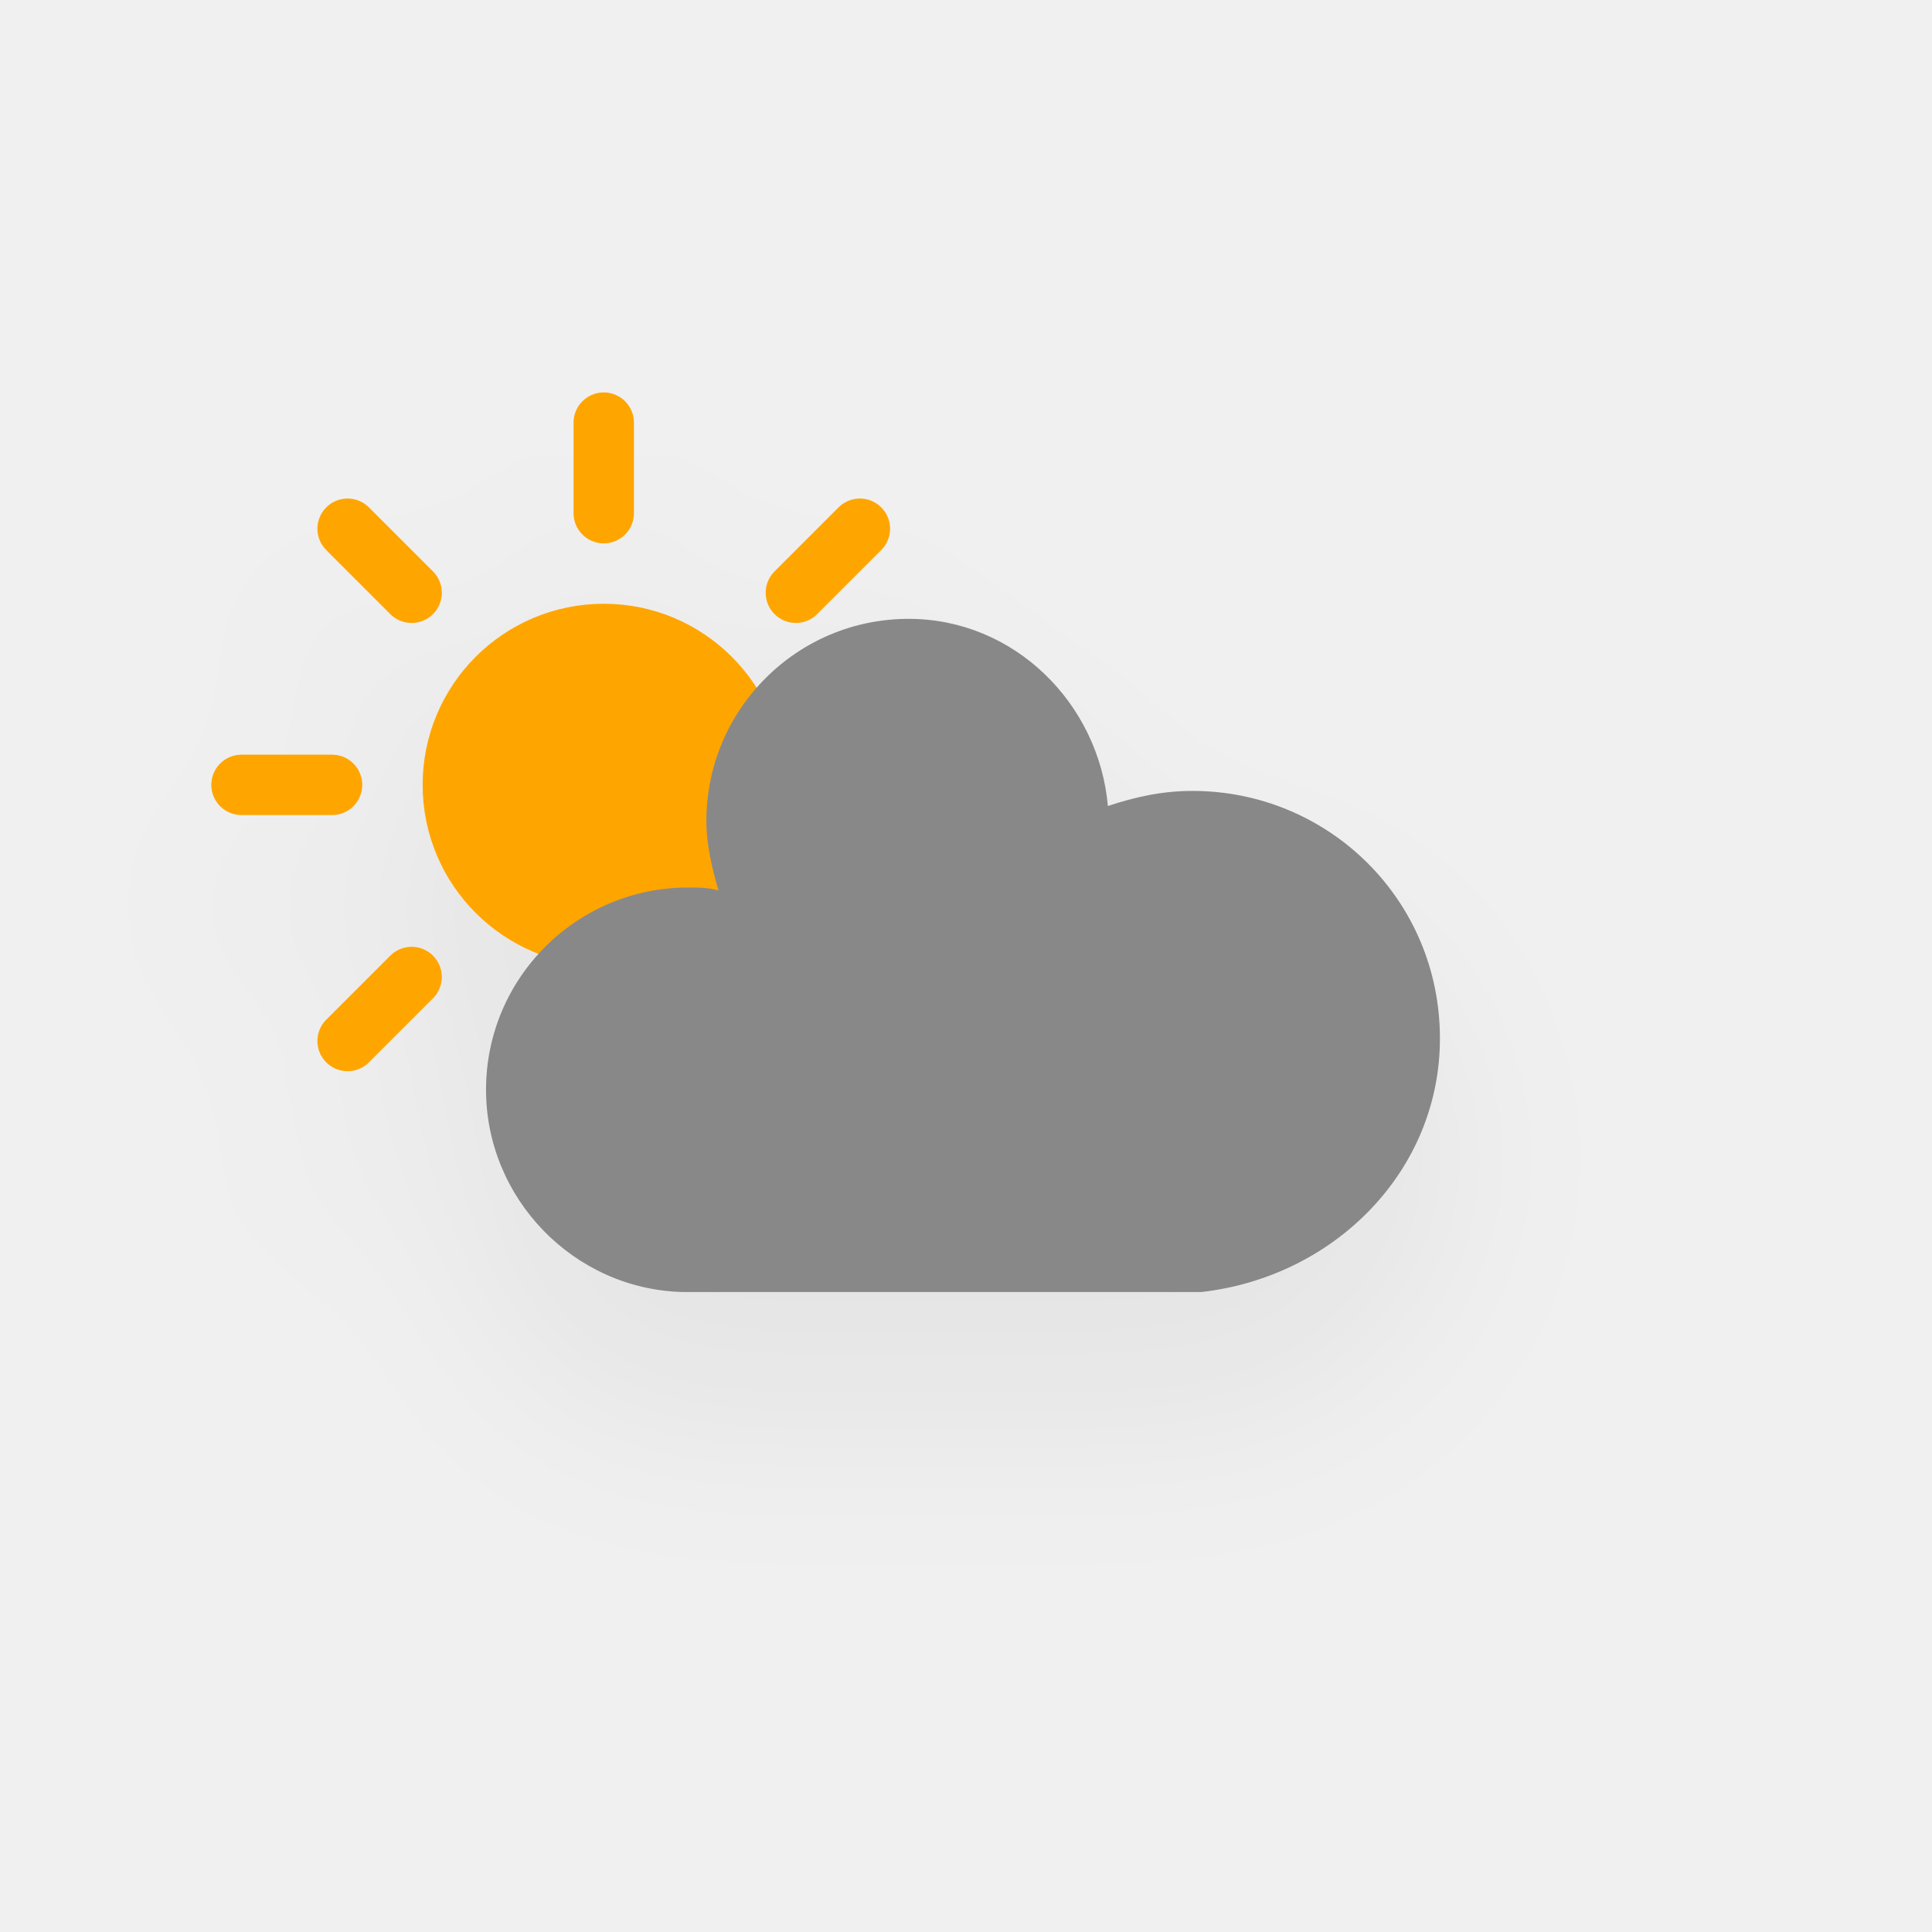
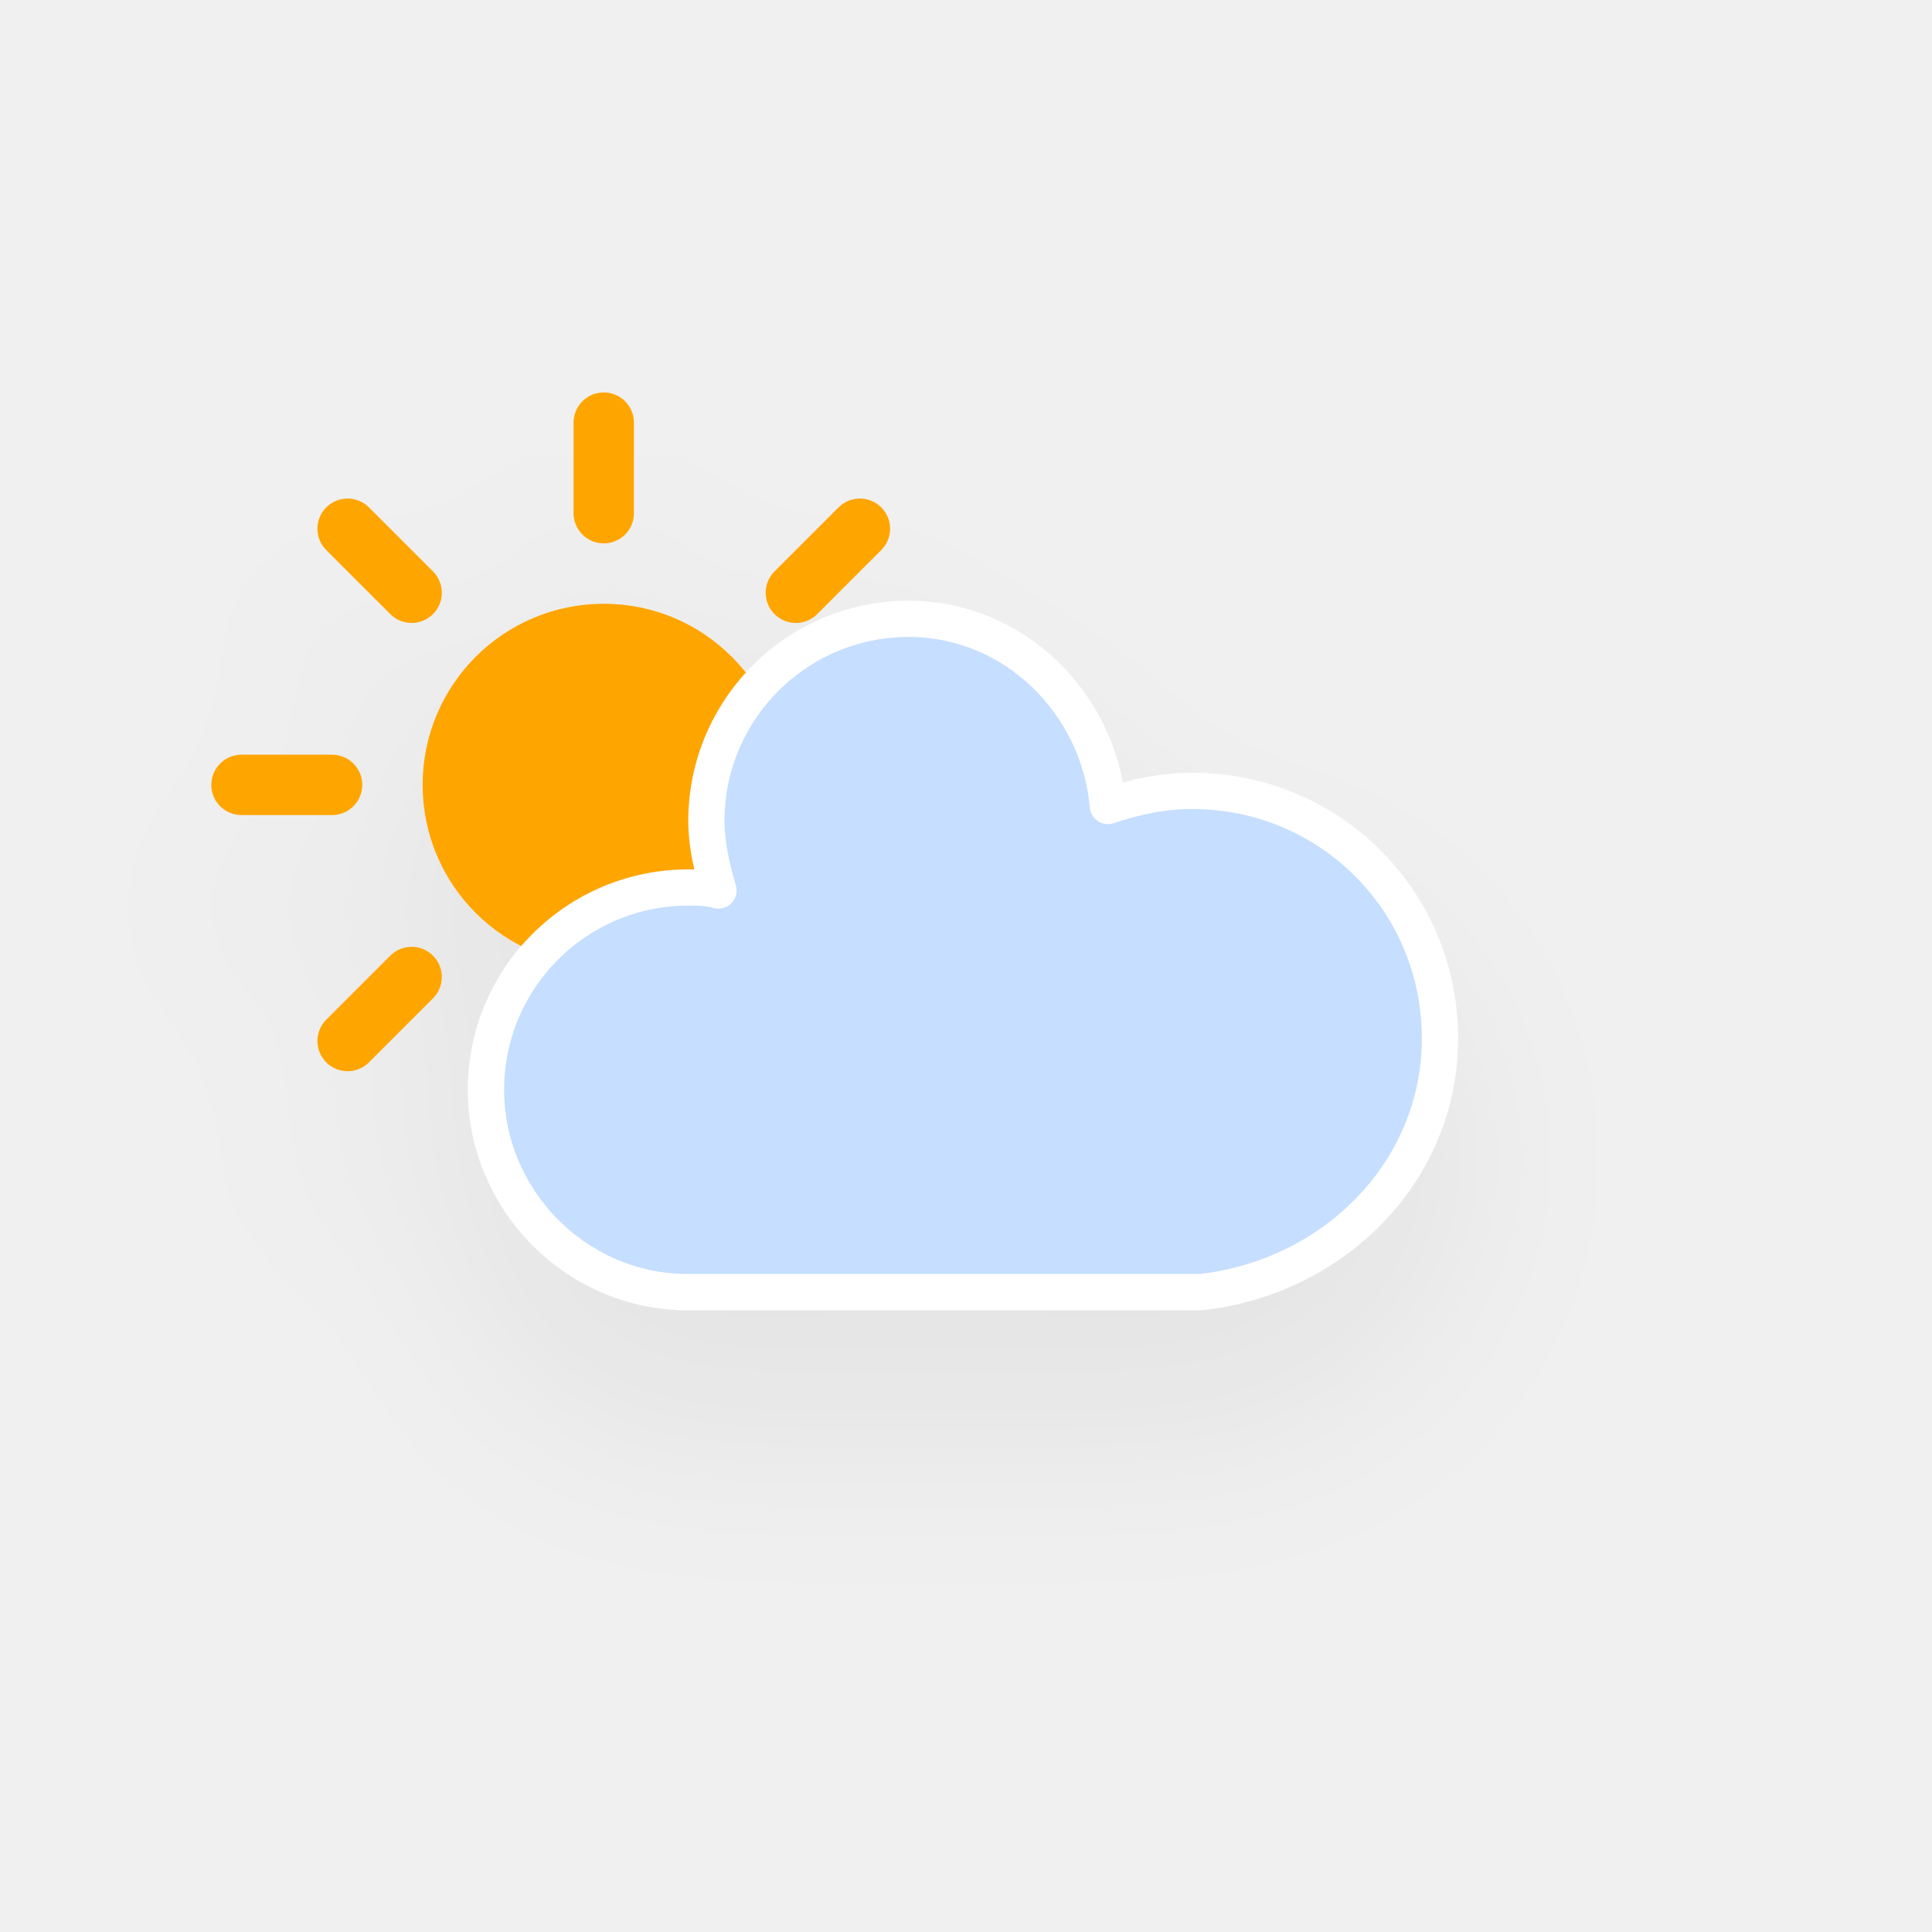
- <svg xmlns="http://www.w3.org/2000/svg" version="1.1" width="100%" height="100%" viewBox="0 0 64 64">
+ <svg xmlns="http://www.w3.org/2000/svg" version="1.1" width="64" height="64" viewbox="0 0 64 64">
  <defs>
    <filter id="blur" width="200%" height="200%">
      <feGaussianBlur in="SourceAlpha" stdDeviation="3" />
      <feOffset dx="0" dy="4" result="offsetblur" />
      <feComponentTransfer>
        <feFuncA type="linear" slope="0.05" />
      </feComponentTransfer>
      <feMerge>
        <feMergeNode />
        <feMergeNode in="SourceGraphic" />
      </feMerge>
    </filter>
    <style type="text/css">
/*
** CLOUDS
*/
@keyframes am-weather-cloud-2 {
  0% {
    -webkit-transform: translate(0px,0px);
       -moz-transform: translate(0px,0px);
        -ms-transform: translate(0px,0px);
            transform: translate(0px,0px);
  }

  50% {
    -webkit-transform: translate(2px,0px);
       -moz-transform: translate(2px,0px);
        -ms-transform: translate(2px,0px);
            transform: translate(2px,0px);
  }

  100% {
    -webkit-transform: translate(0px,0px);
       -moz-transform: translate(0px,0px);
        -ms-transform: translate(0px,0px);
            transform: translate(0px,0px);
  }
}

.am-weather-cloud-2 {
  -webkit-animation-name: am-weather-cloud-2;
     -moz-animation-name: am-weather-cloud-2;
          animation-name: am-weather-cloud-2;
  -webkit-animation-duration: 3s;
     -moz-animation-duration: 3s;
          animation-duration: 3s;
  -webkit-animation-timing-function: linear;
     -moz-animation-timing-function: linear;
          animation-timing-function: linear;
  -webkit-animation-iteration-count: infinite;
     -moz-animation-iteration-count: infinite;
          animation-iteration-count: infinite;
}

/*
** SUN
*/
@keyframes am-weather-sun {
  0% {
    -webkit-transform: rotate(0deg);
       -moz-transform: rotate(0deg);
        -ms-transform: rotate(0deg);
            transform: rotate(0deg);
  }

  100% {
    -webkit-transform: rotate(360deg);
       -moz-transform: rotate(360deg);
        -ms-transform: rotate(360deg);
            transform: rotate(360deg);
  }
}

.am-weather-sun {
  -webkit-animation-name: am-weather-sun;
     -moz-animation-name: am-weather-sun;
      -ms-animation-name: am-weather-sun;
          animation-name: am-weather-sun;
  -webkit-animation-duration: 9s;
     -moz-animation-duration: 9s;
      -ms-animation-duration: 9s;
          animation-duration: 9s;
  -webkit-animation-timing-function: linear;
     -moz-animation-timing-function: linear;
      -ms-animation-timing-function: linear;
          animation-timing-function: linear;
  -webkit-animation-iteration-count: infinite;
     -moz-animation-iteration-count: infinite;
      -ms-animation-iteration-count: infinite;
          animation-iteration-count: infinite;
}

@keyframes am-weather-sun-shiny {
  0% {
    stroke-dasharray: 3px 10px;
    stroke-dashoffset: 0px;
  }

  50% {
    stroke-dasharray: 0.1px 10px;
    stroke-dashoffset: -1px;
  }

  100% {
    stroke-dasharray: 3px 10px;
    stroke-dashoffset: 0px;
  }
}

.am-weather-sun-shiny line {
  -webkit-animation-name: am-weather-sun-shiny;
     -moz-animation-name: am-weather-sun-shiny;
      -ms-animation-name: am-weather-sun-shiny;
          animation-name: am-weather-sun-shiny;
  -webkit-animation-duration: 2s;
     -moz-animation-duration: 2s;
      -ms-animation-duration: 2s;
          animation-duration: 2s;
  -webkit-animation-timing-function: linear;
     -moz-animation-timing-function: linear;
      -ms-animation-timing-function: linear;
          animation-timing-function: linear;
  -webkit-animation-iteration-count: infinite;
     -moz-animation-iteration-count: infinite;
      -ms-animation-iteration-count: infinite;
          animation-iteration-count: infinite;
}
        </style>
  </defs>
  <g filter="url(#blur)" id="cloudy-day-1">
    <g transform="translate(20,10)">
      <g transform="translate(0,16)">
        <g class="am-weather-sun">
          <g>
            <line fill="none" stroke="orange" stroke-linecap="round" stroke-width="2" transform="translate(0,9)" x1="0" x2="0" y1="0" y2="3" />
          </g>
          <g transform="rotate(45)">
            <line fill="none" stroke="orange" stroke-linecap="round" stroke-width="2" transform="translate(0,9)" x1="0" x2="0" y1="0" y2="3" />
          </g>
          <g transform="rotate(90)">
            <line fill="none" stroke="orange" stroke-linecap="round" stroke-width="2" transform="translate(0,9)" x1="0" x2="0" y1="0" y2="3" />
          </g>
          <g transform="rotate(135)">
            <line fill="none" stroke="orange" stroke-linecap="round" stroke-width="2" transform="translate(0,9)" x1="0" x2="0" y1="0" y2="3" />
          </g>
          <g transform="rotate(180)">
            <line fill="none" stroke="orange" stroke-linecap="round" stroke-width="2" transform="translate(0,9)" x1="0" x2="0" y1="0" y2="3" />
          </g>
          <g transform="rotate(225)">
            <line fill="none" stroke="orange" stroke-linecap="round" stroke-width="2" transform="translate(0,9)" x1="0" x2="0" y1="0" y2="3" />
          </g>
          <g transform="rotate(270)">
            <line fill="none" stroke="orange" stroke-linecap="round" stroke-width="2" transform="translate(0,9)" x1="0" x2="0" y1="0" y2="3" />
          </g>
          <g transform="rotate(315)">
            <line fill="none" stroke="orange" stroke-linecap="round" stroke-width="2" transform="translate(0,9)" x1="0" x2="0" y1="0" y2="3" />
          </g>
        </g>
        <circle cx="0" cy="0" fill="orange" r="5" stroke="orange" stroke-width="2" />
      </g>
      <g class="am-weather-cloud-2">
-         <path d="M47.7,35.4c0-4.6-3.7-8.2-8.2-8.2c-1,0-1.9,0.2-2.8,0.5c-0.3-3.4-3.1-6.2-6.6-6.2c-3.7,0-6.7,3-6.7,6.7c0,0.8,0.2,1.6,0.4,2.3    c-0.3-0.1-0.7-0.1-1-0.1c-3.7,0-6.7,3-6.7,6.7c0,3.6,2.9,6.6,6.5,6.7l17.2,0C44.2,43.3,47.7,39.8,47.7,35.4z" fill="#888888" stroke="none" stroke-linejoin="round" stroke-width="1.2" transform="translate(-20,-11)" />
+         <path d="M47.7,35.4c0-4.6-3.7-8.2-8.2-8.2c-1,0-1.9,0.2-2.8,0.5c-0.3-3.4-3.1-6.2-6.6-6.2c-3.7,0-6.7,3-6.7,6.7c0,0.8,0.2,1.6,0.4,2.3    c-0.3-0.1-0.7-0.1-1-0.1c-3.7,0-6.7,3-6.7,6.7c0,3.6,2.9,6.6,6.5,6.7l17.2,0C44.2,43.3,47.7,39.8,47.7,35.4z" fill="#C6DEFF" stroke="white" stroke-linejoin="round" stroke-width="1.2" transform="translate(-20,-11)" />
      </g>
    </g>
  </g>
</svg>
